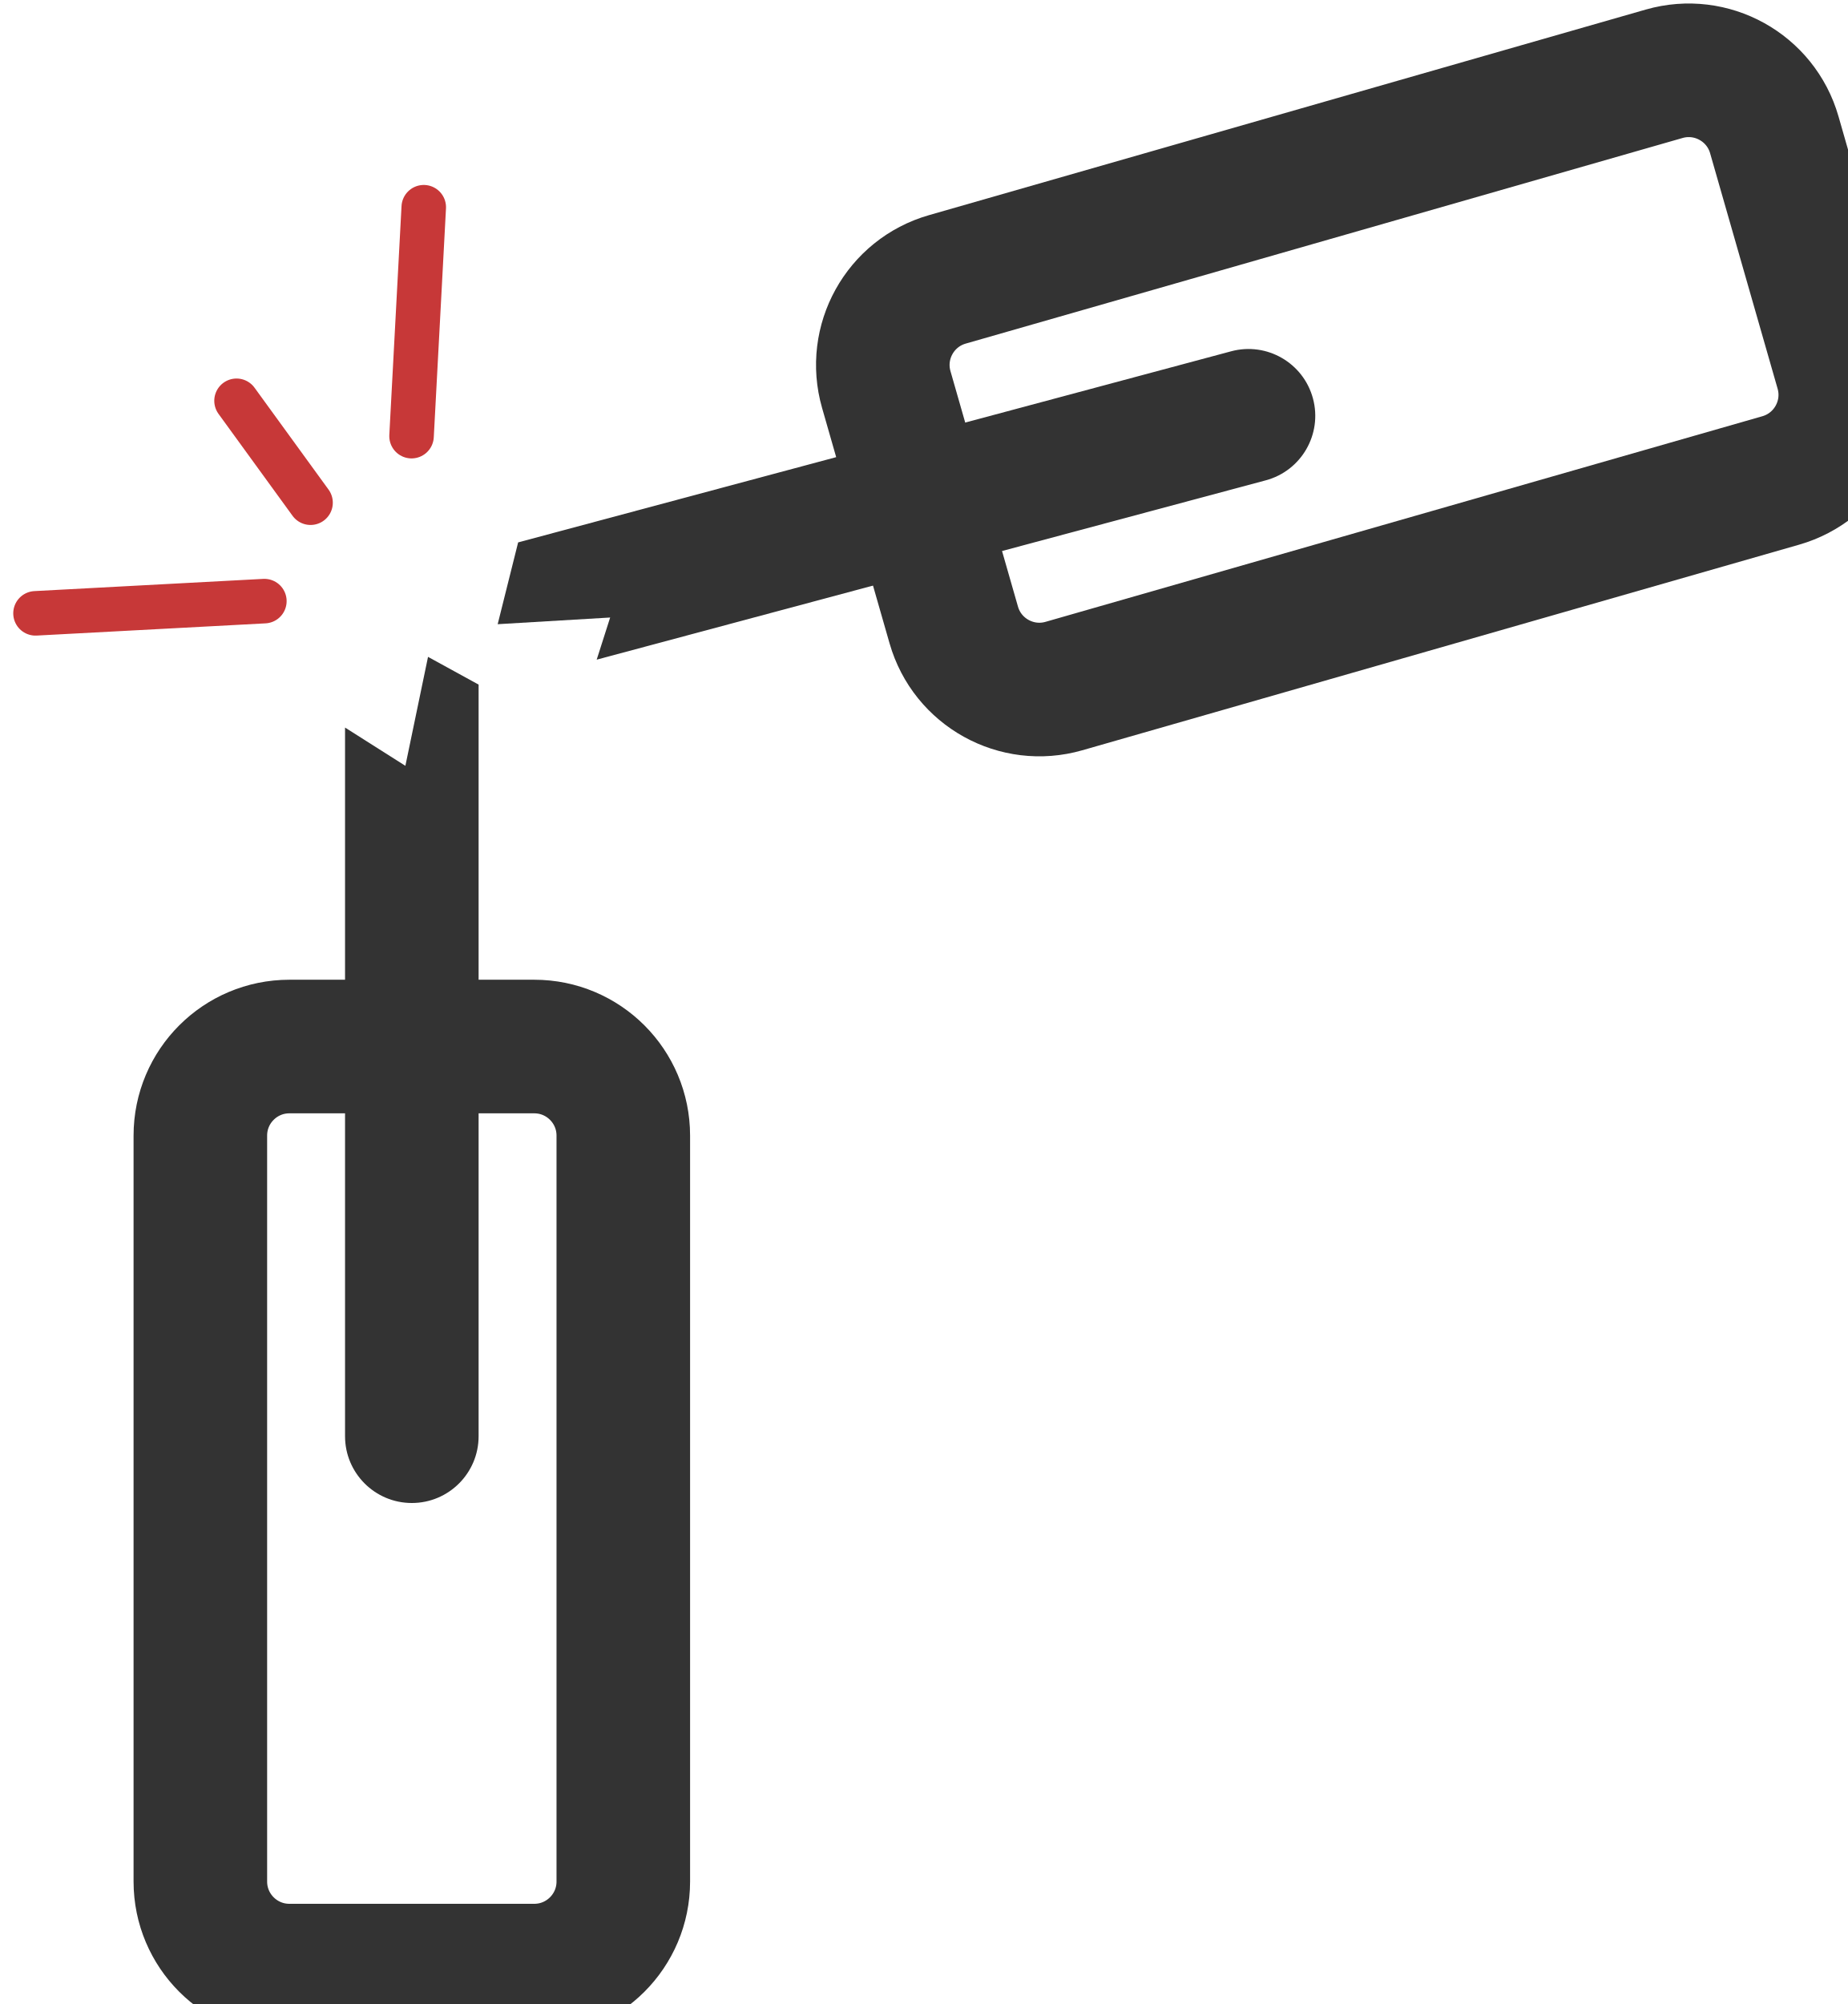
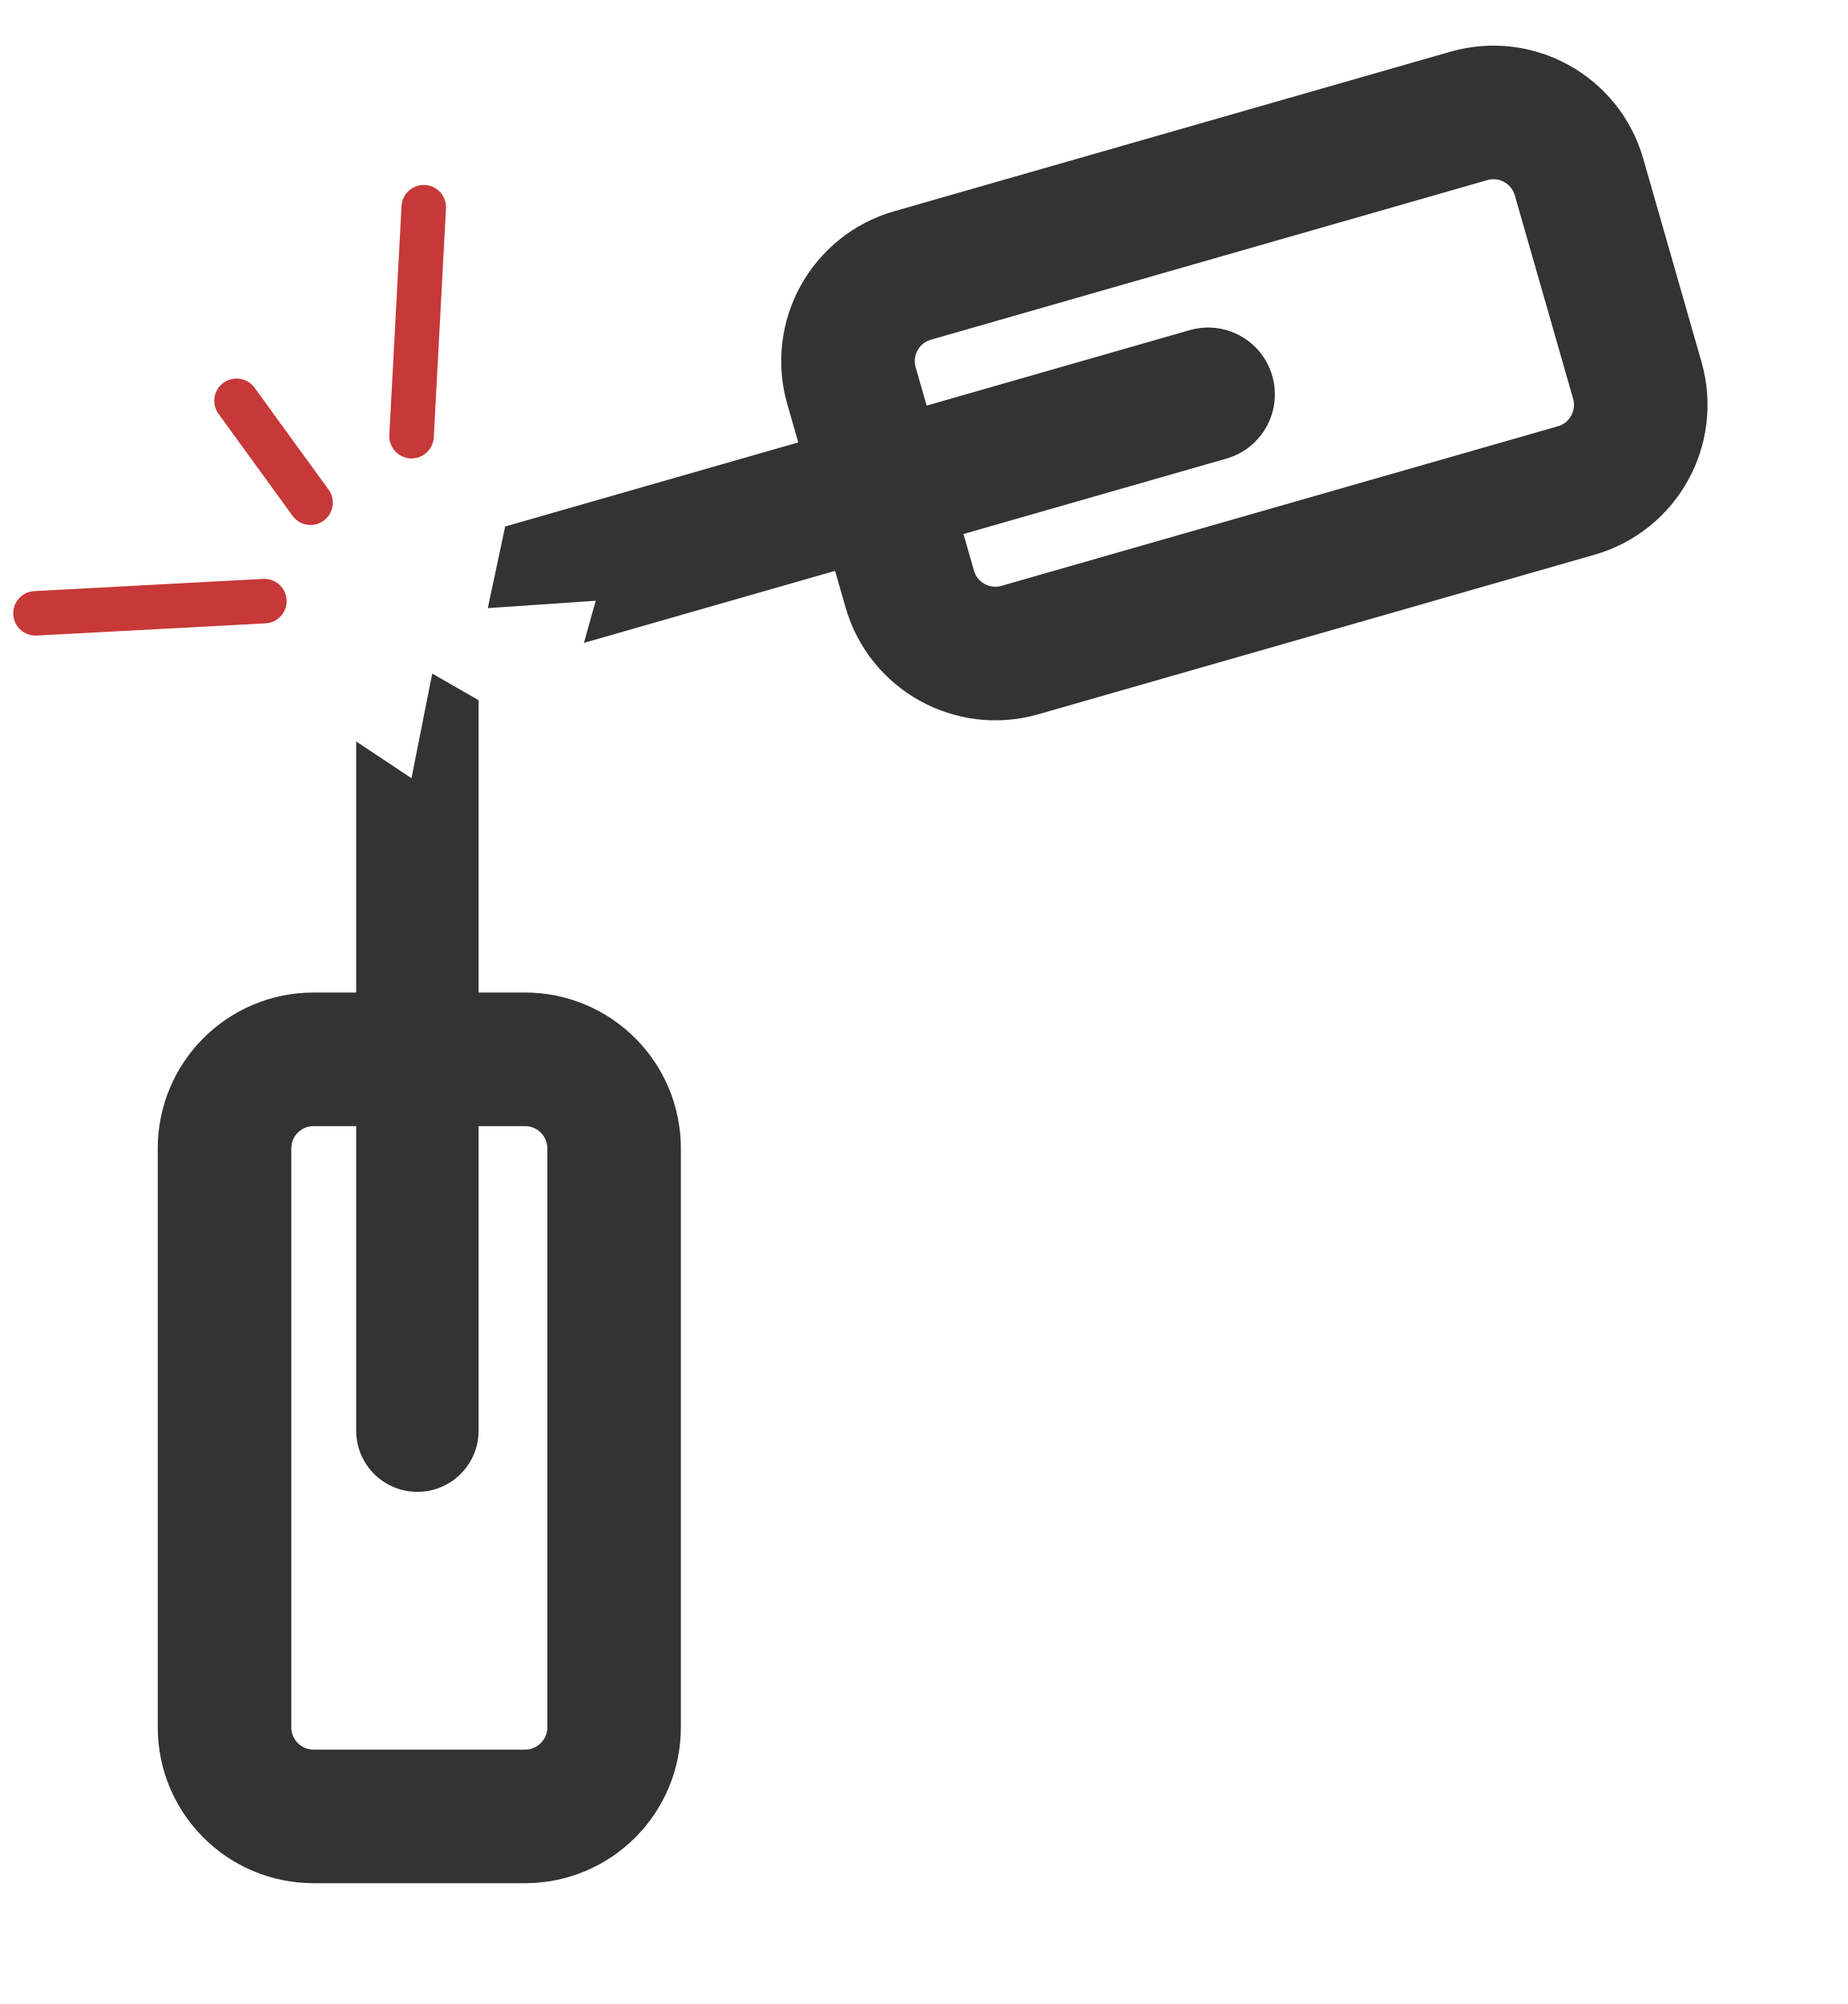
<svg xmlns="http://www.w3.org/2000/svg" width="166px" height="180px" viewBox="0 0 166 180" version="1.1">
  <g id="Page-1" stroke="none" stroke-width="1" fill="none" fill-rule="evenodd">
-     <g id="Group" transform="translate(0, -3)">
-       <path d="M46.524,36.894 C40.524,33.56 34.524,30.227 28.524,26.894" id="Path" stroke="#C73838" stroke-width="4" stroke-linecap="round" transform="translate(37.52397, 31.89362) rotate(64) translate(-37.52397, -31.89362) " />
-       <path d="M22.471,62.541 C16.471,59.208 10.471,55.875 4.471,52.541" id="Path" stroke="#C73838" stroke-width="4" stroke-linecap="round" transform="translate(13.47146, 57.54125) scale(1, -1) rotate(-26) translate(-13.47146, -57.54125) " />
-       <path d="M28.576,47.576 C25.91,44.91 23.243,42.243 20.576,39.576" id="Path" stroke="#C73838" stroke-width="4" stroke-linecap="round" transform="translate(24.57649, 43.57649) rotate(9) translate(-24.57649, -43.57649) " />
-       <path d="M72.509,106 L5,106 C1.686,106 -1,103.314 -1,100 C-1,96.686 1.686,94 5,94 L68.65,94 L65.214,99.421 L75,101.456 L72.509,106 Z" id="Combined-Shape" fill="#333333" transform="translate(37, 100) rotate(-90) translate(-37, -100) " />
-       <rect id="Rectangle" stroke="#333333" stroke-width="12" transform="translate(122.5509, 37.12432) rotate(-286) translate(-122.5509, -37.12432) " x="103.551" y="-4.376" width="38" height="83" rx="8" />
-       <path d="M115.581,54.631 L49.258,54.631 C45.944,54.631 43.258,51.944 43.258,48.631 C43.258,45.317 45.944,42.631 49.258,42.631 L111.49,42.631 L109.342,45.974 L119.258,48.01 L115.581,54.631 Z" id="Combined-Shape" fill="#333333" transform="translate(81.2581, 48.63068) rotate(-195) translate(-81.2581, -48.63068) " />
-       <rect id="Rectangle" stroke="#333333" stroke-width="12" transform="translate(37, 138.5) rotate(-360) translate(-37, -138.5) " x="18" y="97" width="38" height="83" rx="8" />
+     <g id="Group" transform="translate(42, 0)">
+       <rect id="Rectangle" stroke="#333333" stroke-width="12" transform="translate(69.80043, 34.40006) rotate(-286) translate(-69.80043, -34.40006) " x="52.3" y="0.4" width="35" height="68" rx="8" />
+       <path d="M70.207,49.897 L6.23,49.897 C2.916,49.897 0.23,47.211 0.23,43.897 C0.23,40.584 2.916,37.897 6.23,37.897 L66.287,37.897 L64.227,41.243 L73.73,43.278 L70.207,49.897 Z" id="Combined-Shape" fill="#333333" transform="translate(36.98019, 43.89724) rotate(-196) translate(-36.98019, -43.89724) " />
    </g>
+     <path d="M46.524,33.894 C40.524,30.56 34.524,27.227 28.524,23.894" id="Path" stroke="#C73838" stroke-width="4" stroke-linecap="round" transform="translate(37.52397, 28.89362) rotate(64) translate(-37.52397, -28.89362) " />
+     <path d="M22.471,59.541 C16.471,56.208 10.471,52.875 4.471,49.541" id="Path" stroke="#C73838" stroke-width="4" stroke-linecap="round" transform="translate(13.47146, 54.54125) scale(1, -1) rotate(-26) translate(-13.47146, -54.54125) " />
+     <path d="M28.576,44.576 C25.91,41.91 23.243,39.243 20.576,36.576" id="Path" stroke="#C73838" stroke-width="4" stroke-linecap="round" transform="translate(24.57649, 40.57649) rotate(9) translate(-24.57649, -40.57649) " />
+     <path d="M71.857,102.75 L6.25,102.75 C3.212,102.75 0.75,100.288 0.75,97.25 C0.75,94.212 3.212,91.75 6.25,91.75 L68.151,91.75 L64.85,96.719 L74.25,98.584 L71.857,102.75 Z" id="Combined-Shape" fill="#333333" transform="translate(37.5, 97.25) rotate(-90) translate(-37.5, -97.25) " />
+     <rect id="Rectangle" stroke="#333333" stroke-width="12" transform="translate(37.67209, 129.1503) rotate(-360) translate(-37.67209, -129.1503) " x="20.172" y="95.15" width="35" height="68" rx="8" />
  </g>
</svg>
